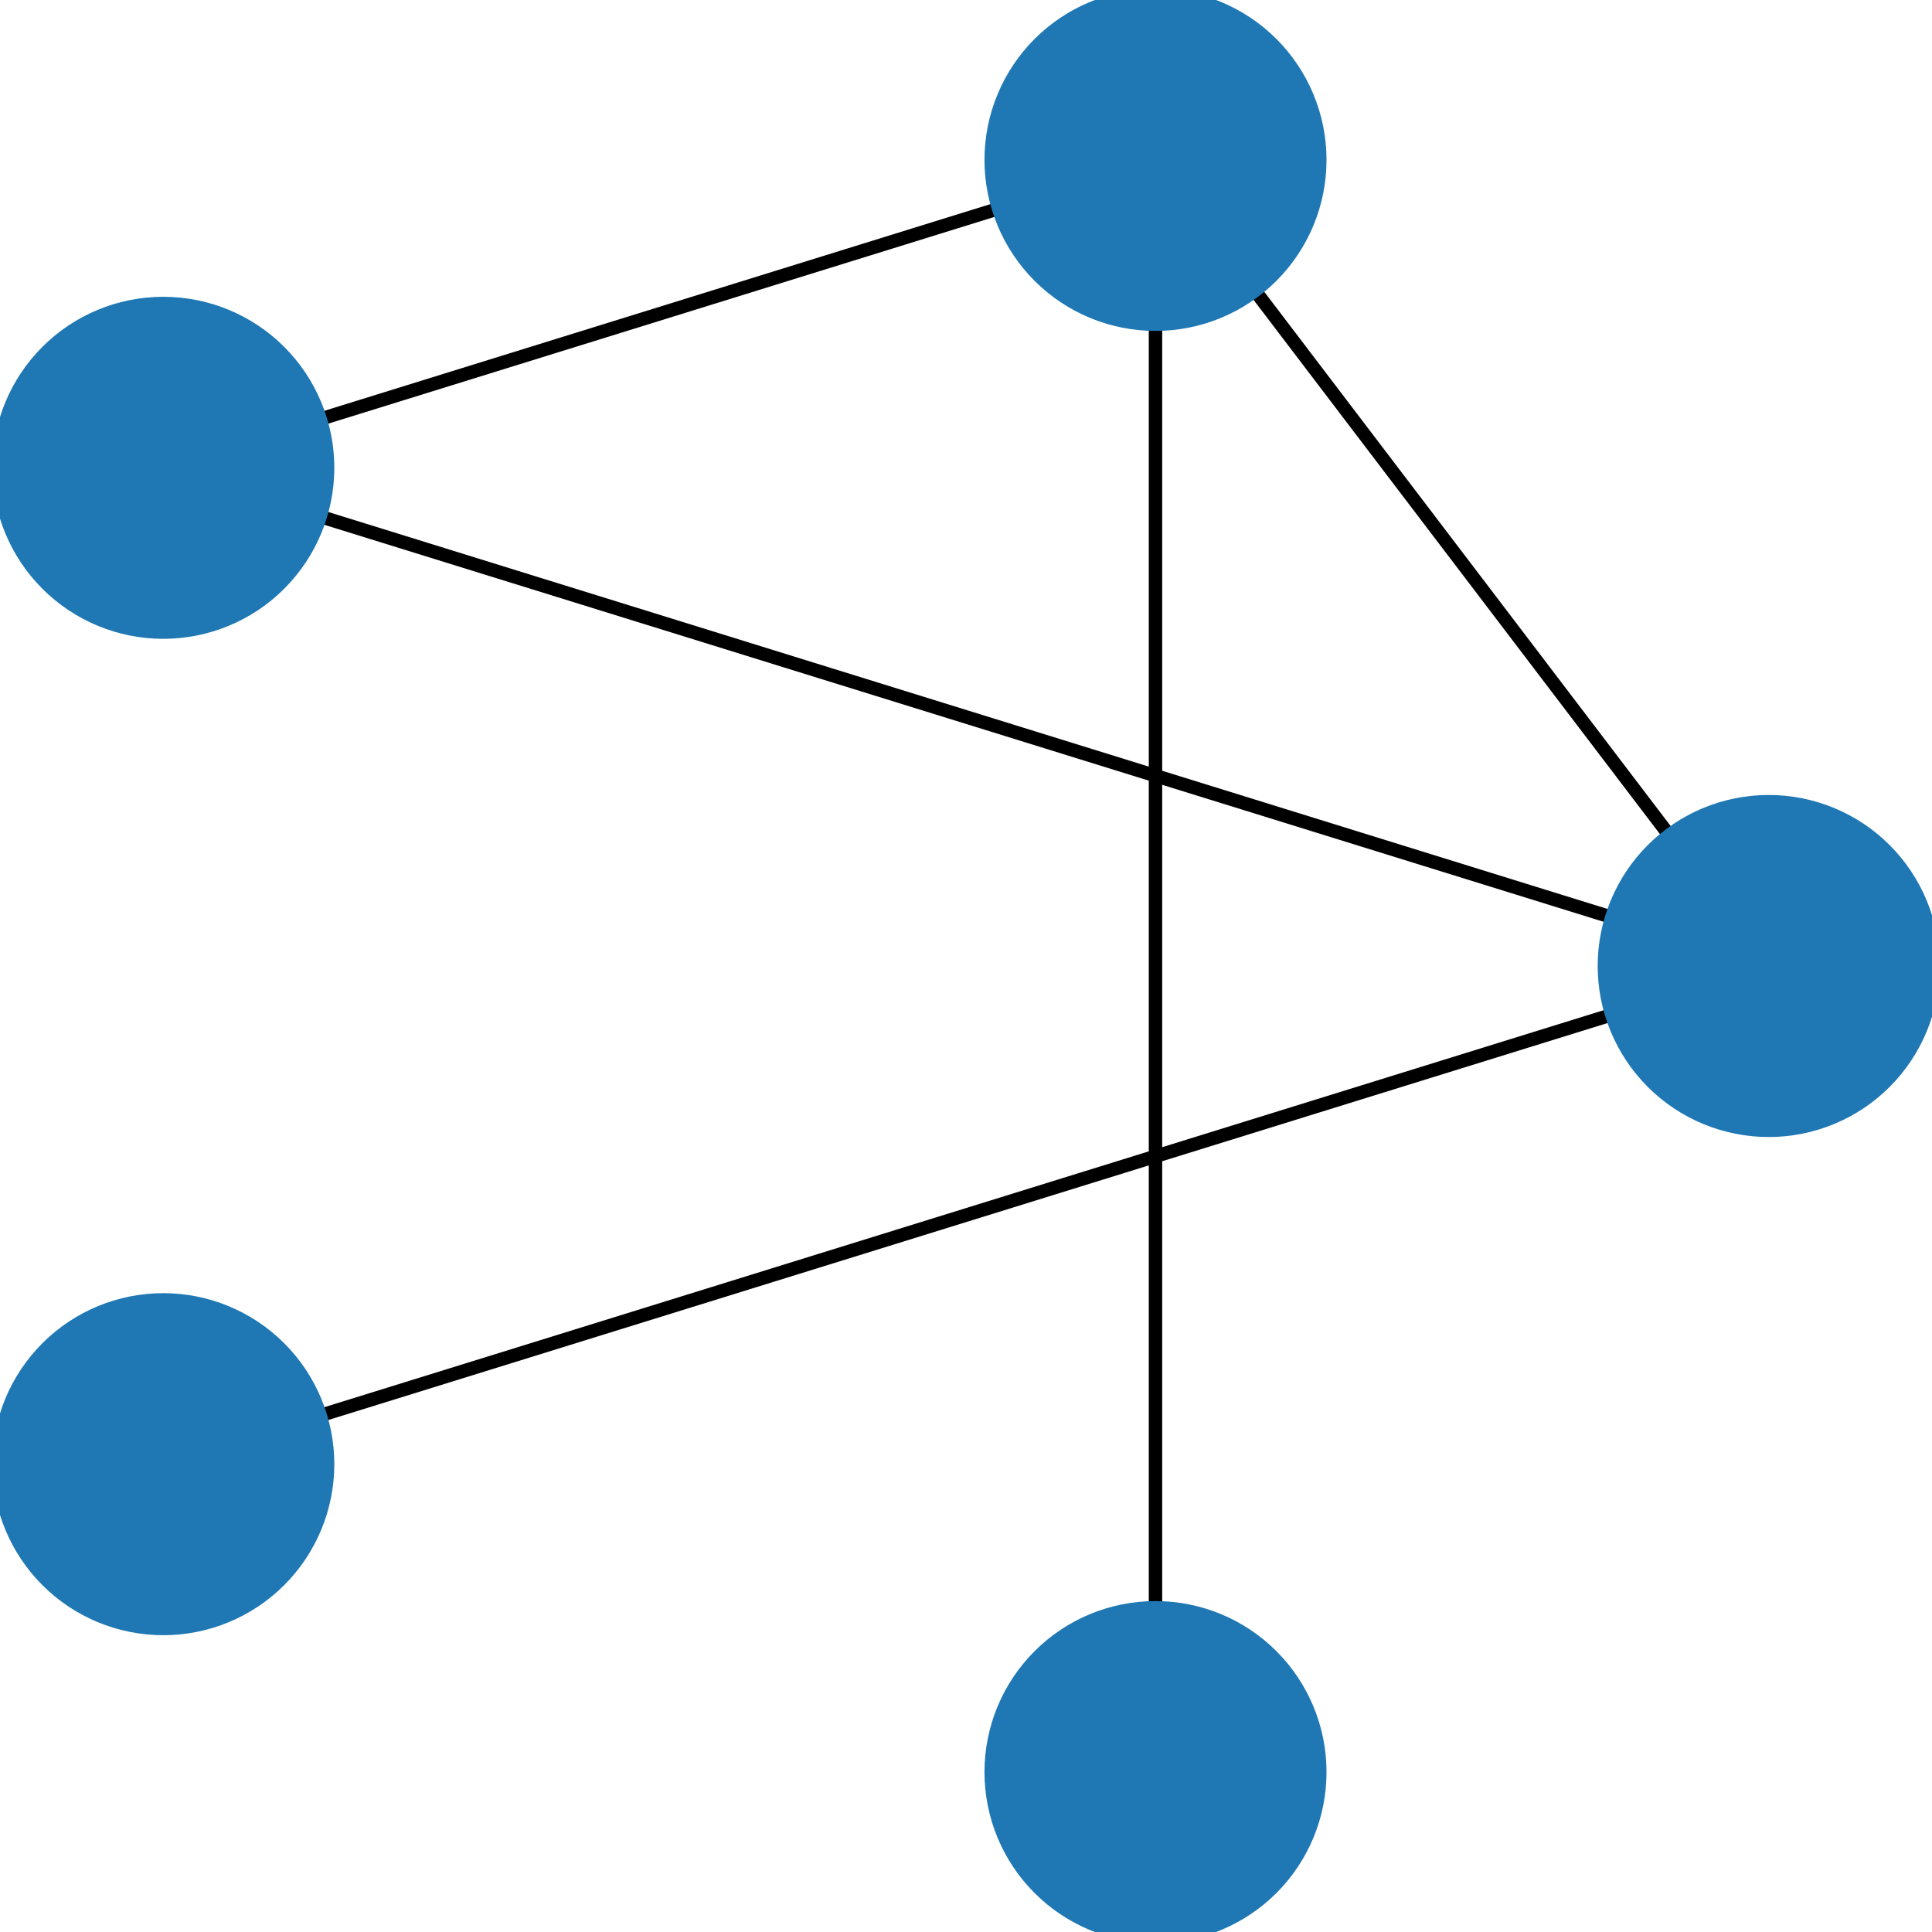
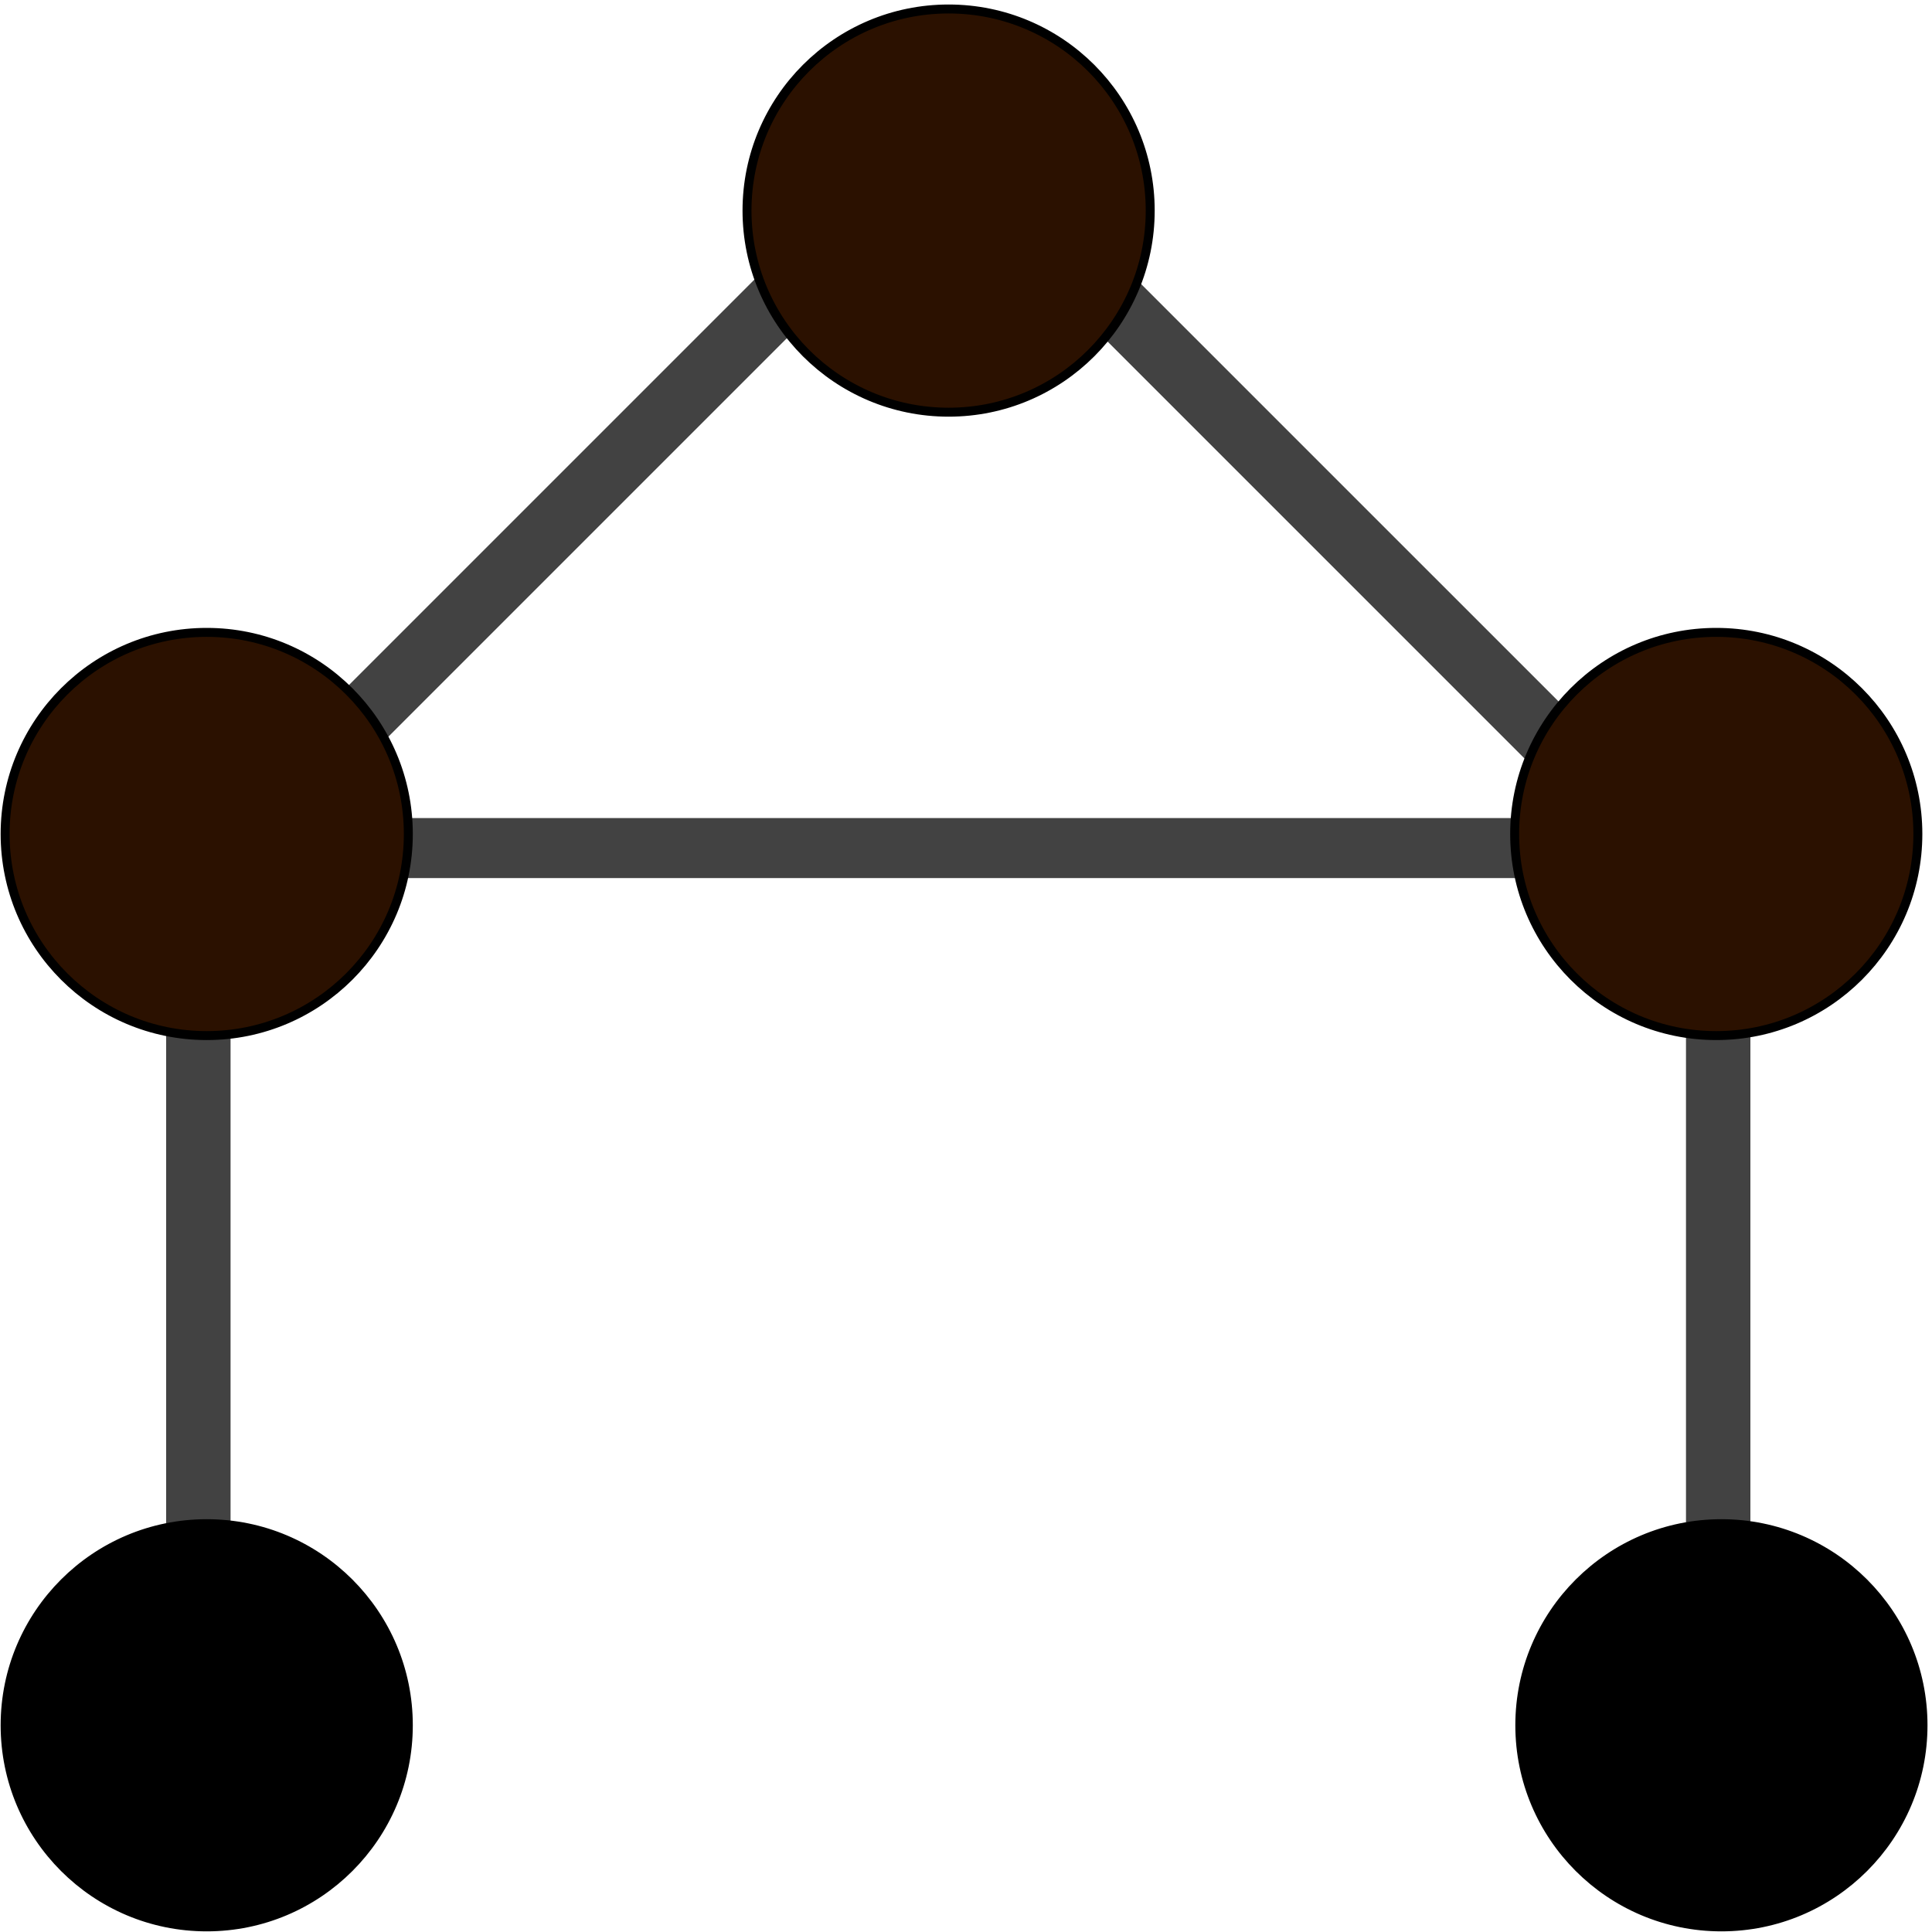
- <svg xmlns="http://www.w3.org/2000/svg" xmlns:xlink="http://www.w3.org/1999/xlink" height="144pt" version="1.1" viewBox="0 0 144 144" width="144pt">
-   <defs>
-     <style type="text/css">
- *{stroke-linecap:butt;stroke-linejoin:round;}
-   </style>
-   </defs>
-   <g id="figure_1">
-     <g id="patch_1">
-       <path d="M 0 144  L 144 144  L 144 0  L 0 0  z " style="fill:#ffffff;" />
-     </g>
-     <g id="axes_1">
-       <g id="LineCollection_1">
-         <path clip-path="url(#p0e84d5beda)" d="M 131.829 72  L 86.124 11.918  " style="fill:none;stroke:#000000;" />
-         <path clip-path="url(#p0e84d5beda)" d="M 131.829 72  L 12.171 34.868  " style="fill:none;stroke:#000000;" />
-         <path clip-path="url(#p0e84d5beda)" d="M 131.829 72  L 12.171 109.132  " style="fill:none;stroke:#000000;" />
-         <path clip-path="url(#p0e84d5beda)" d="M 86.124 11.918  L 12.171 34.868  " style="fill:none;stroke:#000000;" />
-         <path clip-path="url(#p0e84d5beda)" d="M 86.124 11.918  L 86.124 132.082  " style="fill:none;stroke:#000000;" />
-       </g>
-       <g id="PathCollection_1">
-         <defs>
-           <path d="M 0 12.247  C 3.248 12.247 6.364 10.957 8.66 8.66  C 10.957 6.364 12.247 3.248 12.247 0  C 12.247 -3.248 10.957 -6.364 8.66 -8.66  C 6.364 -10.957 3.248 -12.247 0 -12.247  C -3.248 -12.247 -6.364 -10.957 -8.66 -8.66  C -10.957 -6.364 -12.247 -3.248 -12.247 0  C -12.247 3.248 -10.957 6.364 -8.66 8.66  C -6.364 10.957 -3.248 12.247 0 12.247  z " id="mdc5dd91ff2" style="stroke:#1f78b4;" />
-         </defs>
-         <g clip-path="url(#p0e84d5beda)">
-           <use style="fill:#1f78b4;stroke:#1f78b4;" x="131.829" xlink:href="#mdc5dd91ff2" y="72" />
-           <use style="fill:#1f78b4;stroke:#1f78b4;" x="86.124" xlink:href="#mdc5dd91ff2" y="11.918" />
-           <use style="fill:#1f78b4;stroke:#1f78b4;" x="12.171" xlink:href="#mdc5dd91ff2" y="34.868" />
-           <use style="fill:#1f78b4;stroke:#1f78b4;" x="12.171" xlink:href="#mdc5dd91ff2" y="109.132" />
-           <use style="fill:#1f78b4;stroke:#1f78b4;" x="86.124" xlink:href="#mdc5dd91ff2" y="132.082" />
-         </g>
-       </g>
-     </g>
+ <svg xmlns="http://www.w3.org/2000/svg" id="svg2" version="1.1" viewBox="0 0 600 600" height="600pt" width="600pt">
+   <defs id="defs29" />
+   <g id="surface1">
+     <rect id="rect5" style="fill:rgb(100%,100%,100%);fill-opacity:1;stroke:none;" height="600" width="600" y="0" x="0" />
+     <path id="path7" d="m 61.6,567.2 0,-280" style="fill:none;stroke:#424242;stroke-width:20;stroke-linecap:butt;stroke-linejoin:miter;stroke-miterlimit:10;stroke-opacity:1" />
+     <path id="path9" d="M 30.169,305.085 310.169,25.085" style="fill:none;stroke:#424242;stroke-width:20;stroke-linecap:butt;stroke-linejoin:miter;stroke-miterlimit:10;stroke-opacity:1" />
+     <path id="path11" d="m 53.051,263.376 486.271,0" style="fill:none;stroke:#424242;stroke-width:18.637;stroke-linecap:butt;stroke-linejoin:miter;stroke-miterlimit:10;stroke-opacity:1" />
+     <path id="path13" d="m 279.661,27.627 280,280" style="fill:none;stroke:#424242;stroke-width:20;stroke-linecap:butt;stroke-linejoin:miter;stroke-miterlimit:10;stroke-opacity:1" />
+     <path id="path15" d="m 533.6,292 0,280" style="fill:none;stroke:#424242;stroke-width:20;stroke-linecap:butt;stroke-linejoin:miter;stroke-miterlimit:10;stroke-opacity:1" />
+     <path id="path17" d="m 126.809,535.8 c 0,34.576 -28.033,62.609 -62.609,62.609 -34.576,0 -62.609,-28.033 -62.609,-62.609 0,-34.576 28.033,-62.609 62.609,-62.609 34.576,0 62.609,28.033 62.609,62.609" style="fill:#000000;fill-opacity:1;fill-rule:nonzero;stroke:#000000;stroke-width:2.783;stroke-linecap:butt;stroke-linejoin:miter;stroke-miterlimit:10;stroke-opacity:1" />
+     <path id="path19" d="m 126.809,259 c 0,34.576 -28.033,62.609 -62.609,62.609 -34.576,0 -62.609,-28.033 -62.609,-62.609 0,-34.576 28.033,-62.609 62.609,-62.609 34.576,0 62.609,28.033 62.609,62.609" style="fill:#2b1100;fill-opacity:1;fill-rule:nonzero;stroke:#000000;stroke-width:2.783;stroke-linecap:butt;stroke-linejoin:miter;stroke-miterlimit:10;stroke-opacity:1" />
+     <path id="path21" d="m 357.209,65.4 c 0,34.576 -28.033,62.609 -62.609,62.609 -34.576,0 -62.609,-28.033 -62.609,-62.609 0,-34.576 28.033,-62.609 62.609,-62.609 34.576,0 62.609,28.033 62.609,62.609" style="fill:#2b1100;fill-opacity:1;fill-rule:nonzero;stroke:#000000;stroke-width:2.783;stroke-linecap:butt;stroke-linejoin:miter;stroke-miterlimit:10;stroke-opacity:1" />
+     <path id="path23" d="m 595.609,259 c 0,34.576 -28.033,62.609 -62.609,62.609 -34.576,0 -62.609,-28.033 -62.609,-62.609 0,-34.576 28.033,-62.609 62.609,-62.609 34.576,0 62.609,28.033 62.609,62.609" style="fill:#2b1100;fill-opacity:1;fill-rule:nonzero;stroke:#000000;stroke-width:2.783;stroke-linecap:butt;stroke-linejoin:miter;stroke-miterlimit:10;stroke-opacity:1" />
+     <path id="path25" d="m 597.209,535.8 c 0,34.576 -28.033,62.609 -62.609,62.609 -34.576,0 -62.609,-28.033 -62.609,-62.609 0,-34.576 28.033,-62.609 62.609,-62.609 34.576,0 62.609,28.033 62.609,62.609" style="fill:#000000;fill-opacity:1;fill-rule:nonzero;stroke:#000000;stroke-width:2.783;stroke-linecap:butt;stroke-linejoin:miter;stroke-miterlimit:10;stroke-opacity:1" />
  </g>
-   <defs>
-     <clipPath id="p0e84d5beda">
-       <rect height="144" width="144" x="0" y="0" />
-     </clipPath>
-   </defs>
</svg>
